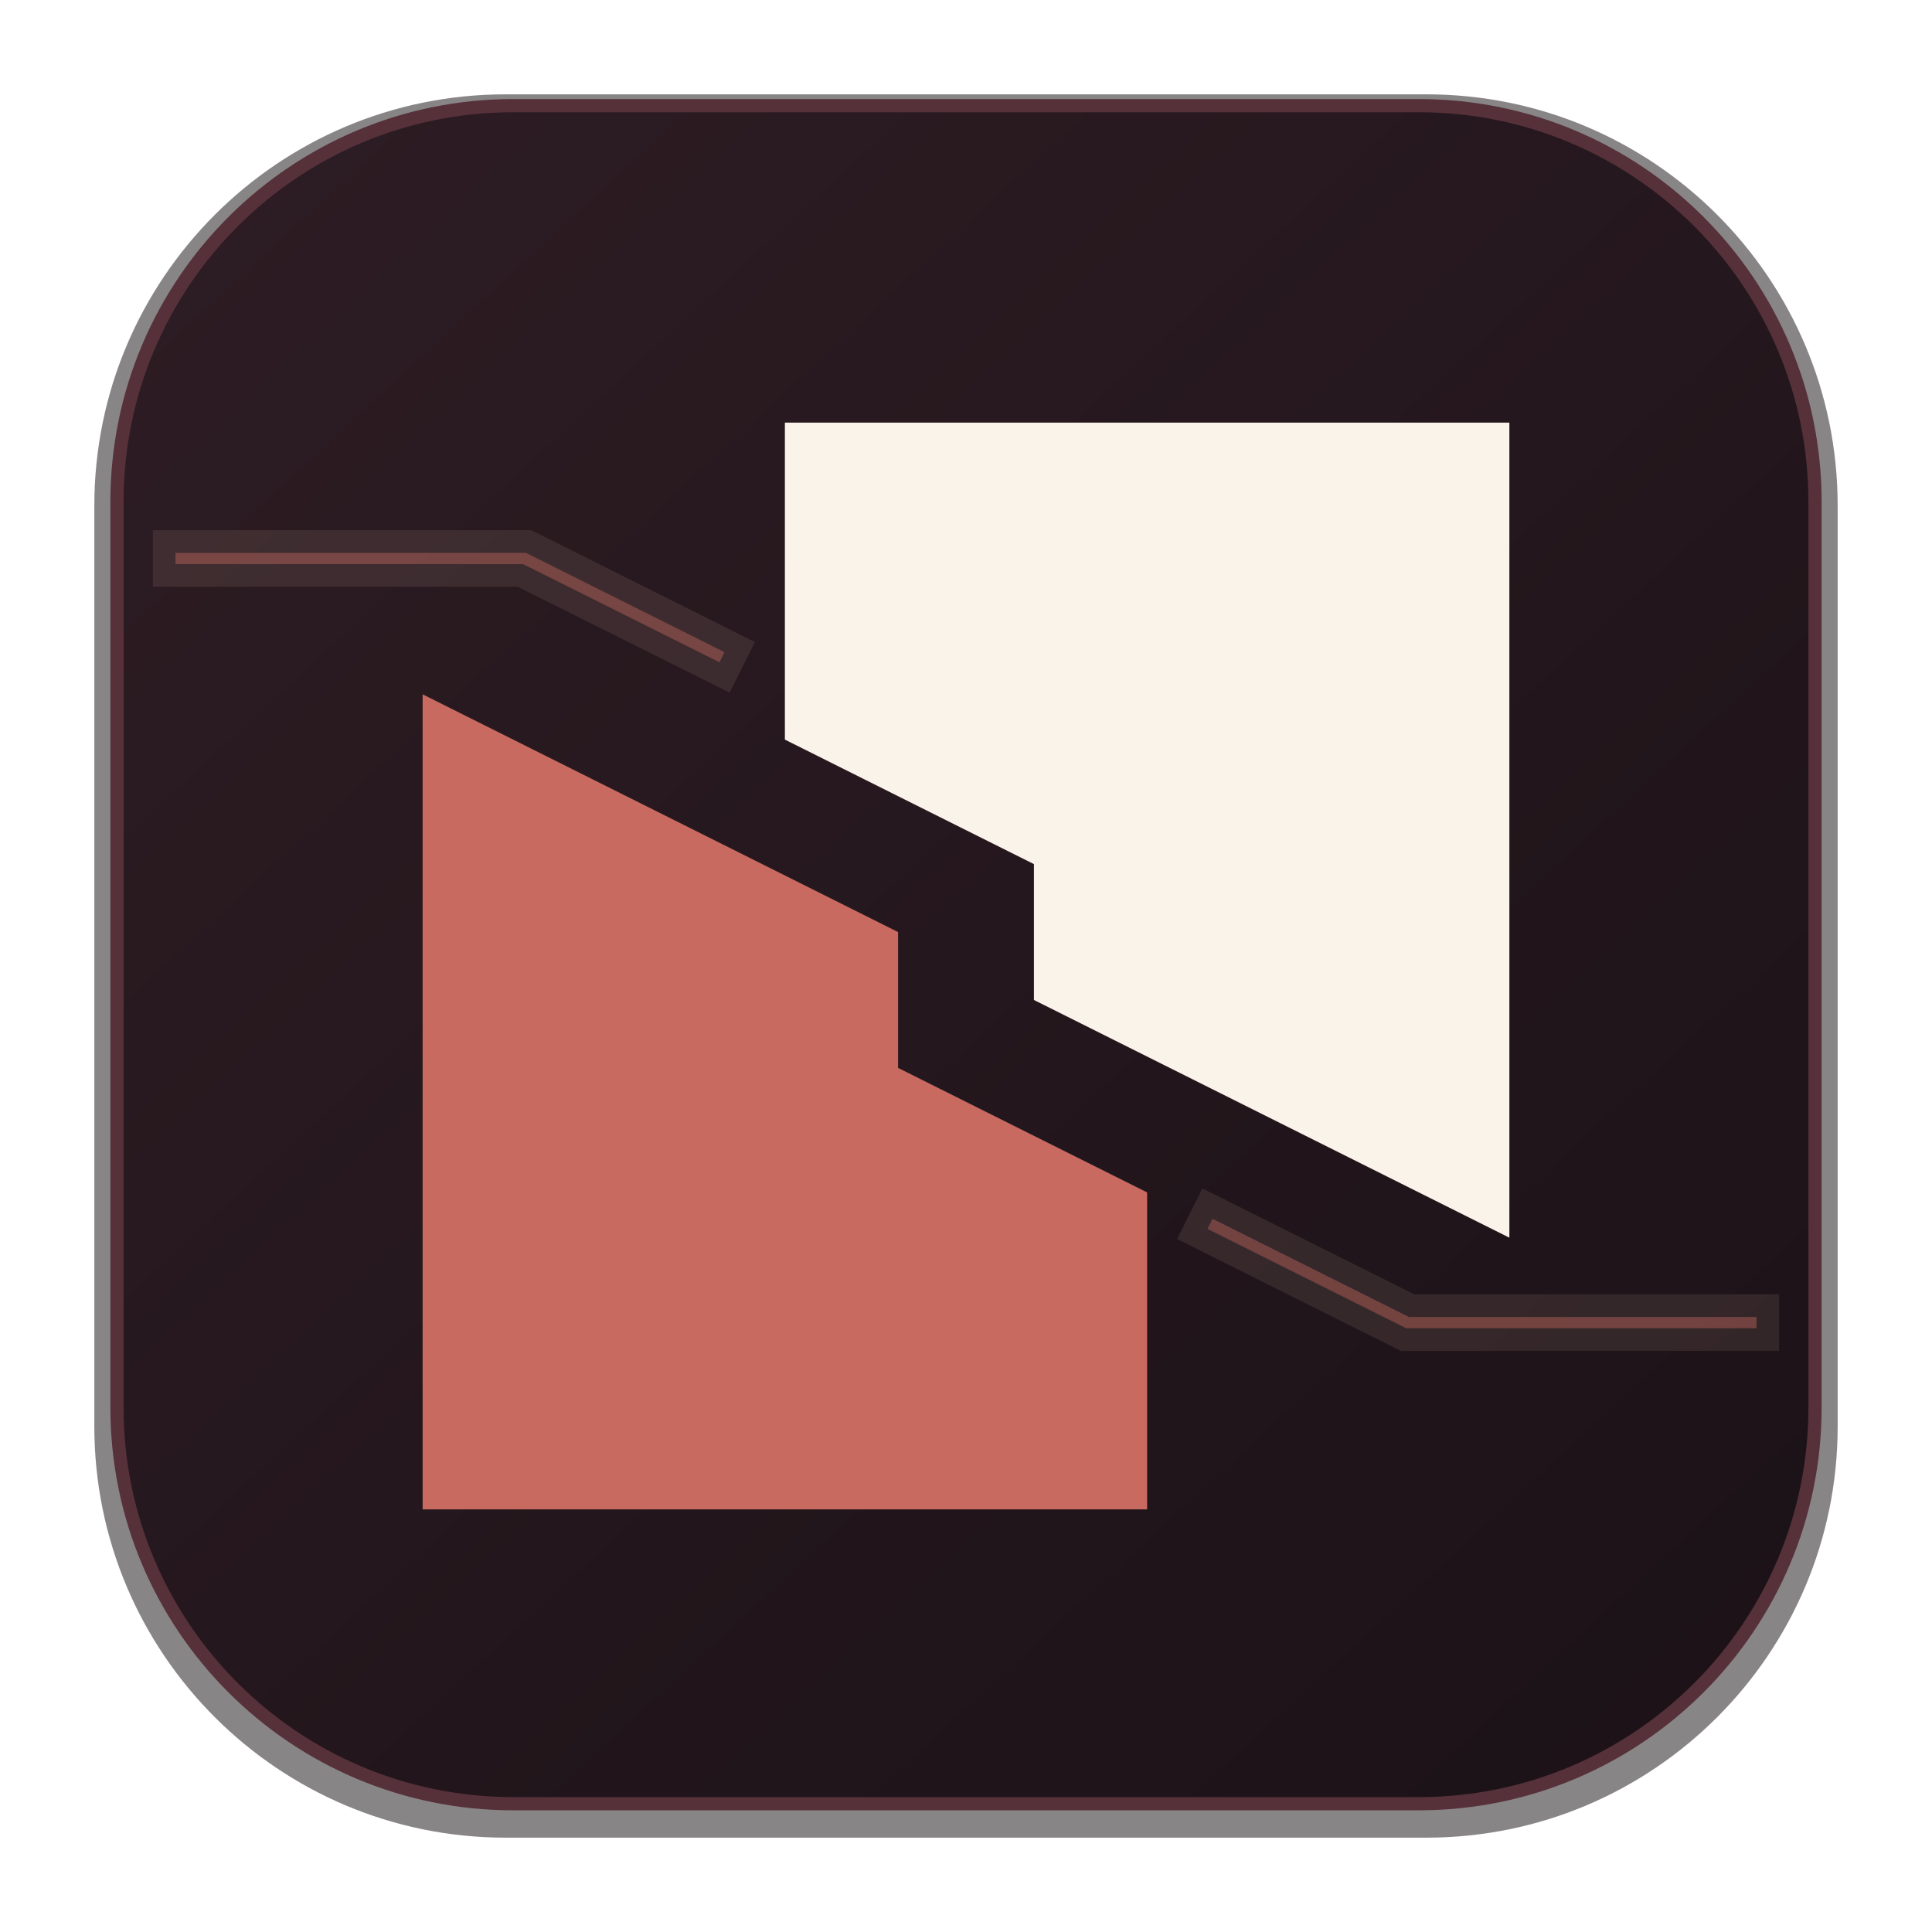
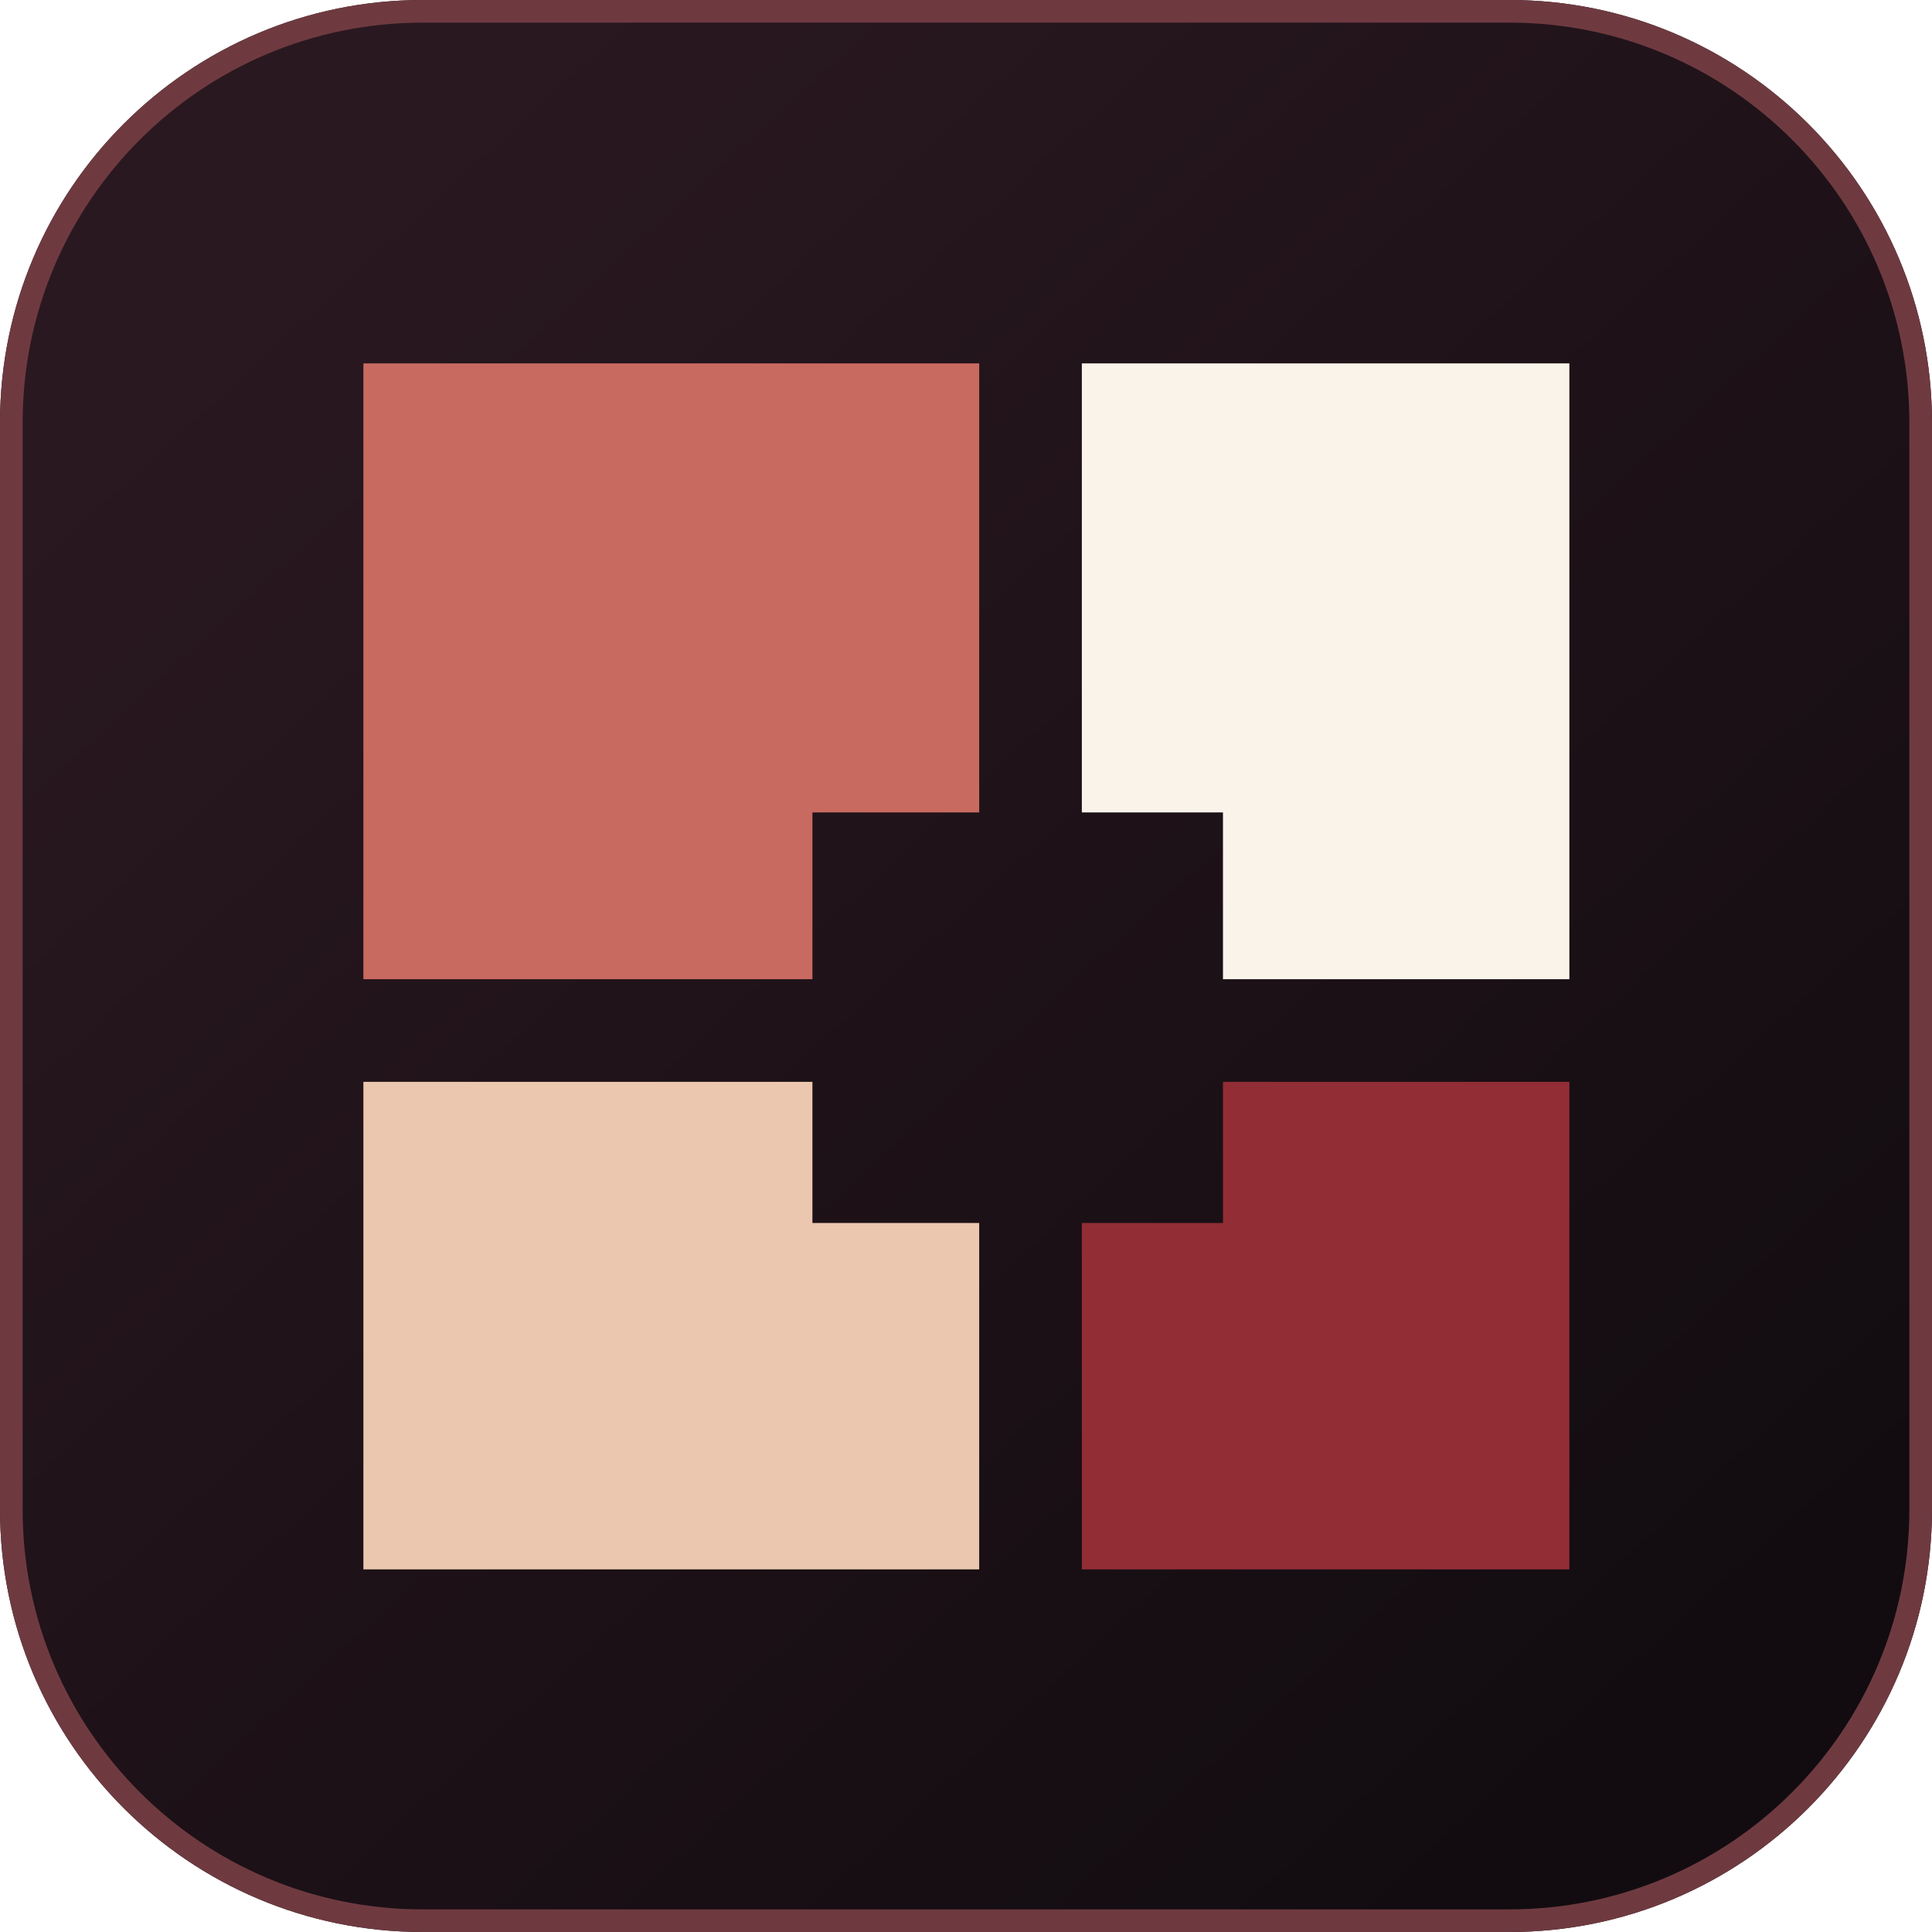
<svg xmlns="http://www.w3.org/2000/svg" viewBox="0 0 1024 1024" role="img" aria-labelledby="title desc">
  <defs>
-     <linearGradient id="surface" x1="120" y1="88" x2="904" y2="936" gradientUnits="userSpaceOnUse">
-       <stop stop-color="#2D1C23" />
-       <stop offset="1" stop-color="#1B1217" />
+     <linearGradient id="tile" x1="152" y1="118" x2="872" y2="906" gradientUnits="userSpaceOnUse">
+       <stop offset="0" stop-color="#2A1820" />
+       <stop offset="1" stop-color="#120C10" />
    </linearGradient>
  </defs>
-   <rect x="50" y="50" width="924" height="924" rx="218" fill="#120B0F" opacity=".5" />
-   <rect x="62" y="56" width="900" height="900" rx="210" fill="url(#surface)" stroke="#56313A" stroke-width="7" />
-   <g fill="none" stroke-linecap="square">
-     <path d="M96 296H278L380 347" stroke="#EBC7AF" stroke-opacity=".11" stroke-width="30" />
-     <path d="M96 296H278L380 347" stroke="#C96A61" stroke-opacity=".42" stroke-width="6" />
-     <path d="M644 650 746 701H928" stroke="#EBC7AF" stroke-opacity=".11" stroke-width="30" />
-     <path d="M644 650 746 701H928" stroke="#C96A61" stroke-opacity=".42" stroke-width="6" />
-   </g>
-   <g transform="translate(128 128) scale(3)">
-     <path d="M96 32H224V176L140 134V110L96 88Z" fill="#FAF3EA" />
-     <path d="M32 80L116 122V146L160 168V224H32Z" fill="#C96A61" />
+   <rect width="1024" height="1024" rx="224" fill="url(#tile)" />
+   <rect x="6" y="6" width="1012" height="1012" rx="218" fill="none" stroke="#6E3A40" stroke-width="12" />
+   <g transform="translate(77 77) scale(3.4)">
+     <path fill="#C96A61" d="M34 34h96v70h-26v26H34V34Z" />
+     <path fill="#FAF3EA" d="M146 34h76v96h-54v-26h-22V34Z" />
+     <path fill="#EBC7AF" d="M34 146h70v22h26v54H34v-76Z" />
+     <path fill="#922D35" d="M168 146h54v76h-76v-54h22v-22Z" />
  </g>
</svg>
